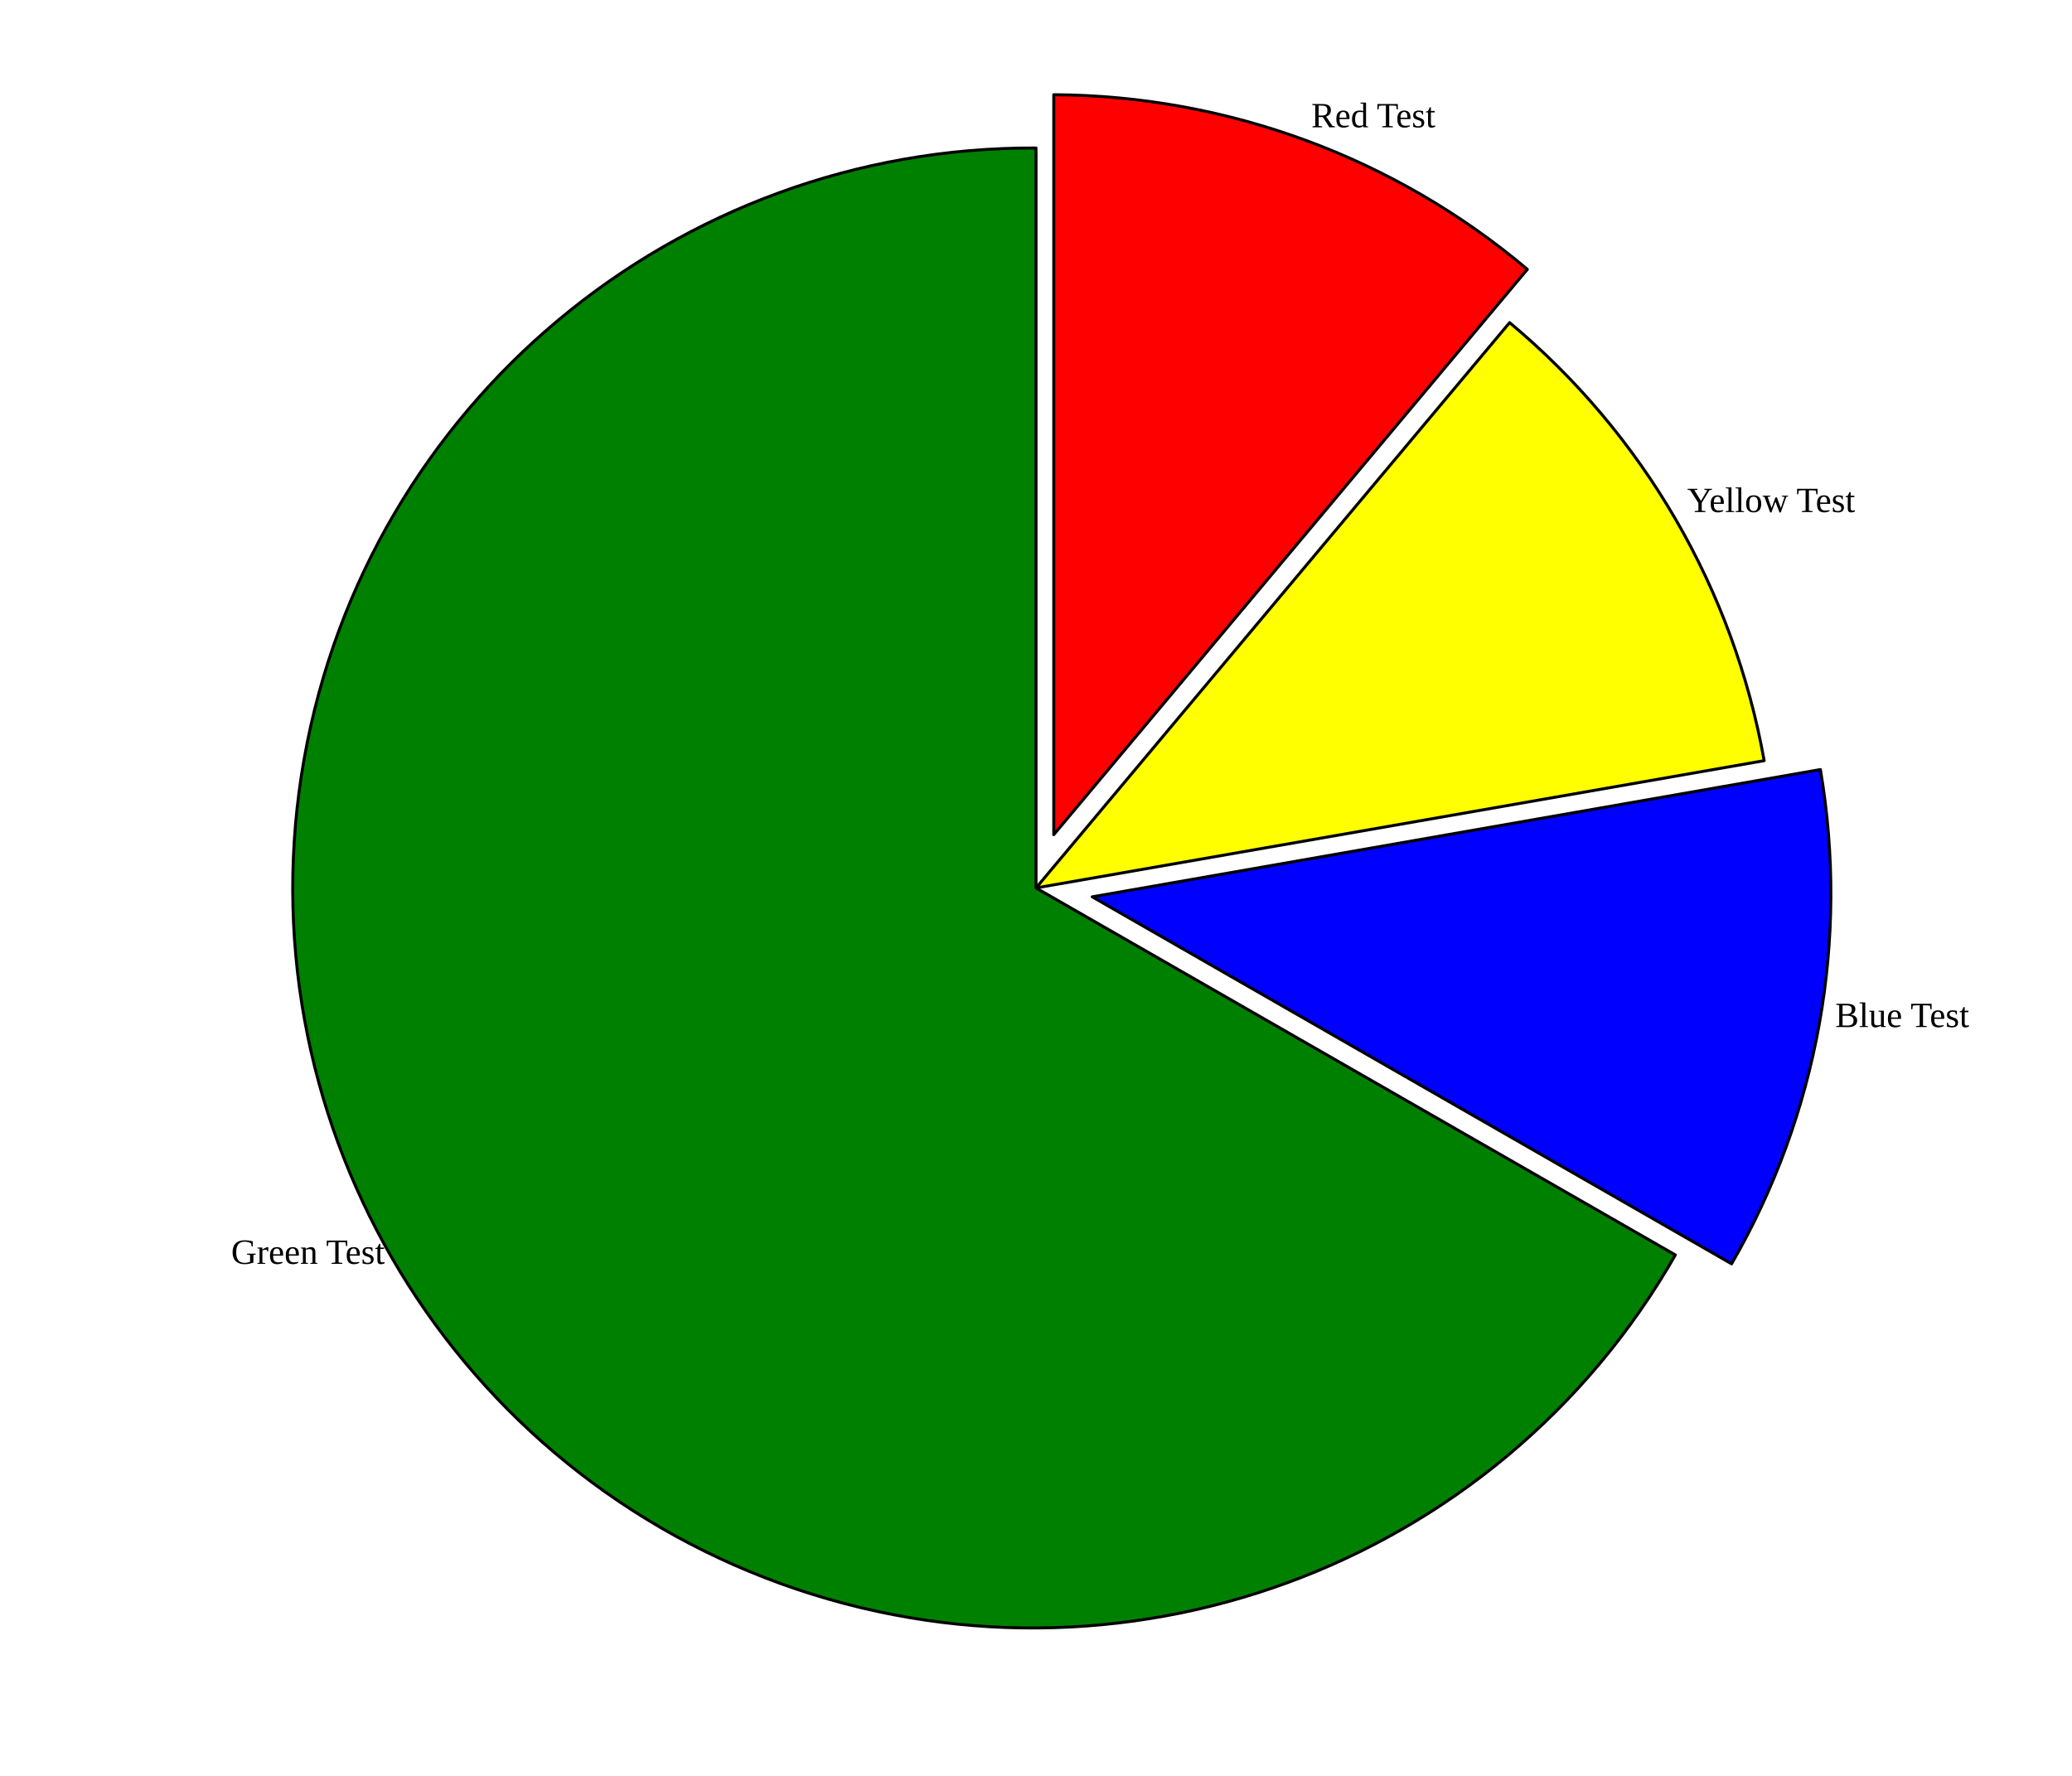
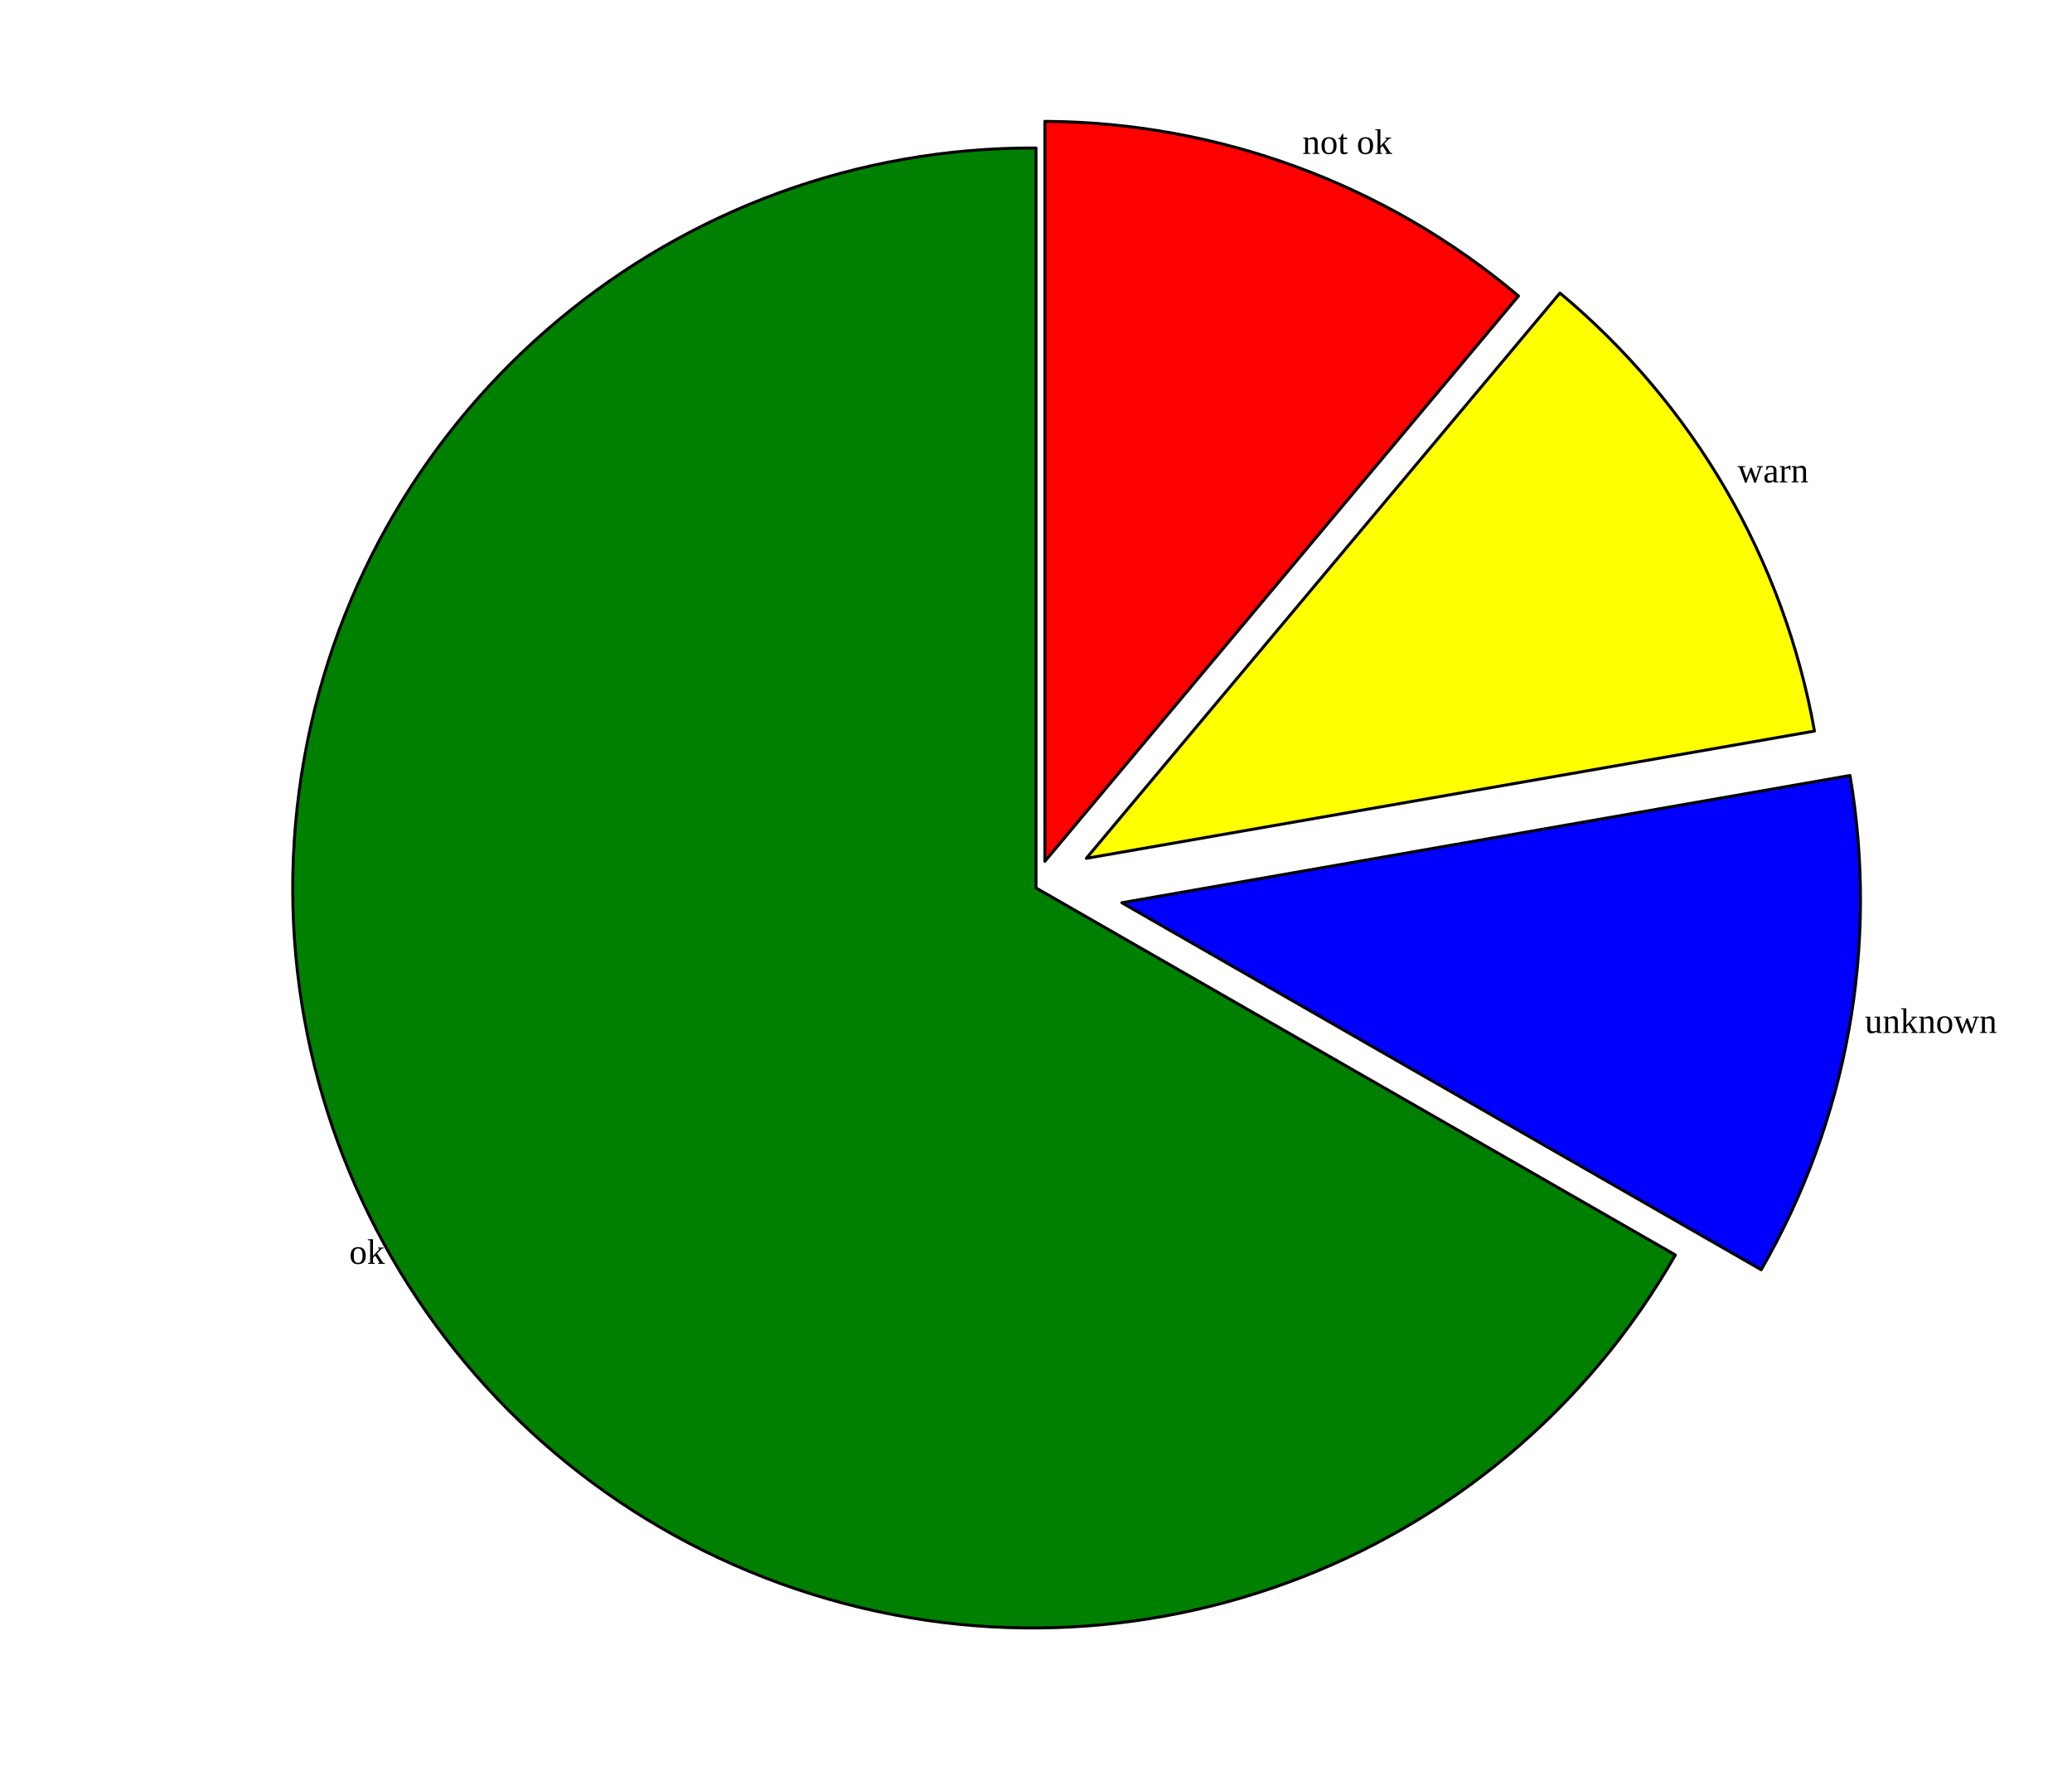
<svg xmlns="http://www.w3.org/2000/svg" width="700" height="600" version="1.1">
-   <path d="M350,300 m6,-18 l0,-250 a250,250 0 0,1 160,59 z" fill="red" stroke="black" stroke-width="1" stroke-linejoin="round" />
-   <text text-anchor="start" x="443" y="43">Red Test</text>
-   <path d="M350,300 m0,0 l160,-191 a250,250 0 0,1 86,148 z" fill="yellow" stroke="black" stroke-width="1" stroke-linejoin="round" />
-   <text text-anchor="start" x="570" y="173">Yellow Test</text>
-   <path d="M350,300 m19,3 l246,-43 a250,250 0 0,1 -30,167 z" fill="blue" stroke="black" stroke-width="1" stroke-linejoin="round" />
-   <text text-anchor="start" x="620" y="347">Blue Test</text>
+   <path d="M350,300 m3,-9 l0,-250 a250,250 0 0,1 160,59 z" fill="red" stroke="black" stroke-width="1" stroke-linejoin="round" />
+   <text text-anchor="start" x="440" y="52">not ok
+ </text>
+   <path d="M350,300 m17,-10 l160,-191 a250,250 0 0,1 86,148 z" fill="yellow" stroke="black" stroke-width="1" stroke-linejoin="round" />
+   <text text-anchor="start" x="587" y="163">warn
+ </text>
+   <path d="M350,300 m29,5 l246,-43 a250,250 0 0,1 -30,167 z" fill="blue" stroke="black" stroke-width="1" stroke-linejoin="round" />
+   <text text-anchor="start" x="630" y="349">unknown
+ </text>
  <path d="M350,300 m0,0 l216,124 a250,250 0 1,1 -216,-374 z" fill="green" stroke="black" stroke-width="1" stroke-linejoin="round" />
-   <text text-anchor="end" x="130" y="427">Green Test</text>
+   <text text-anchor="end" x="130" y="427">ok
+ </text>
</svg>
